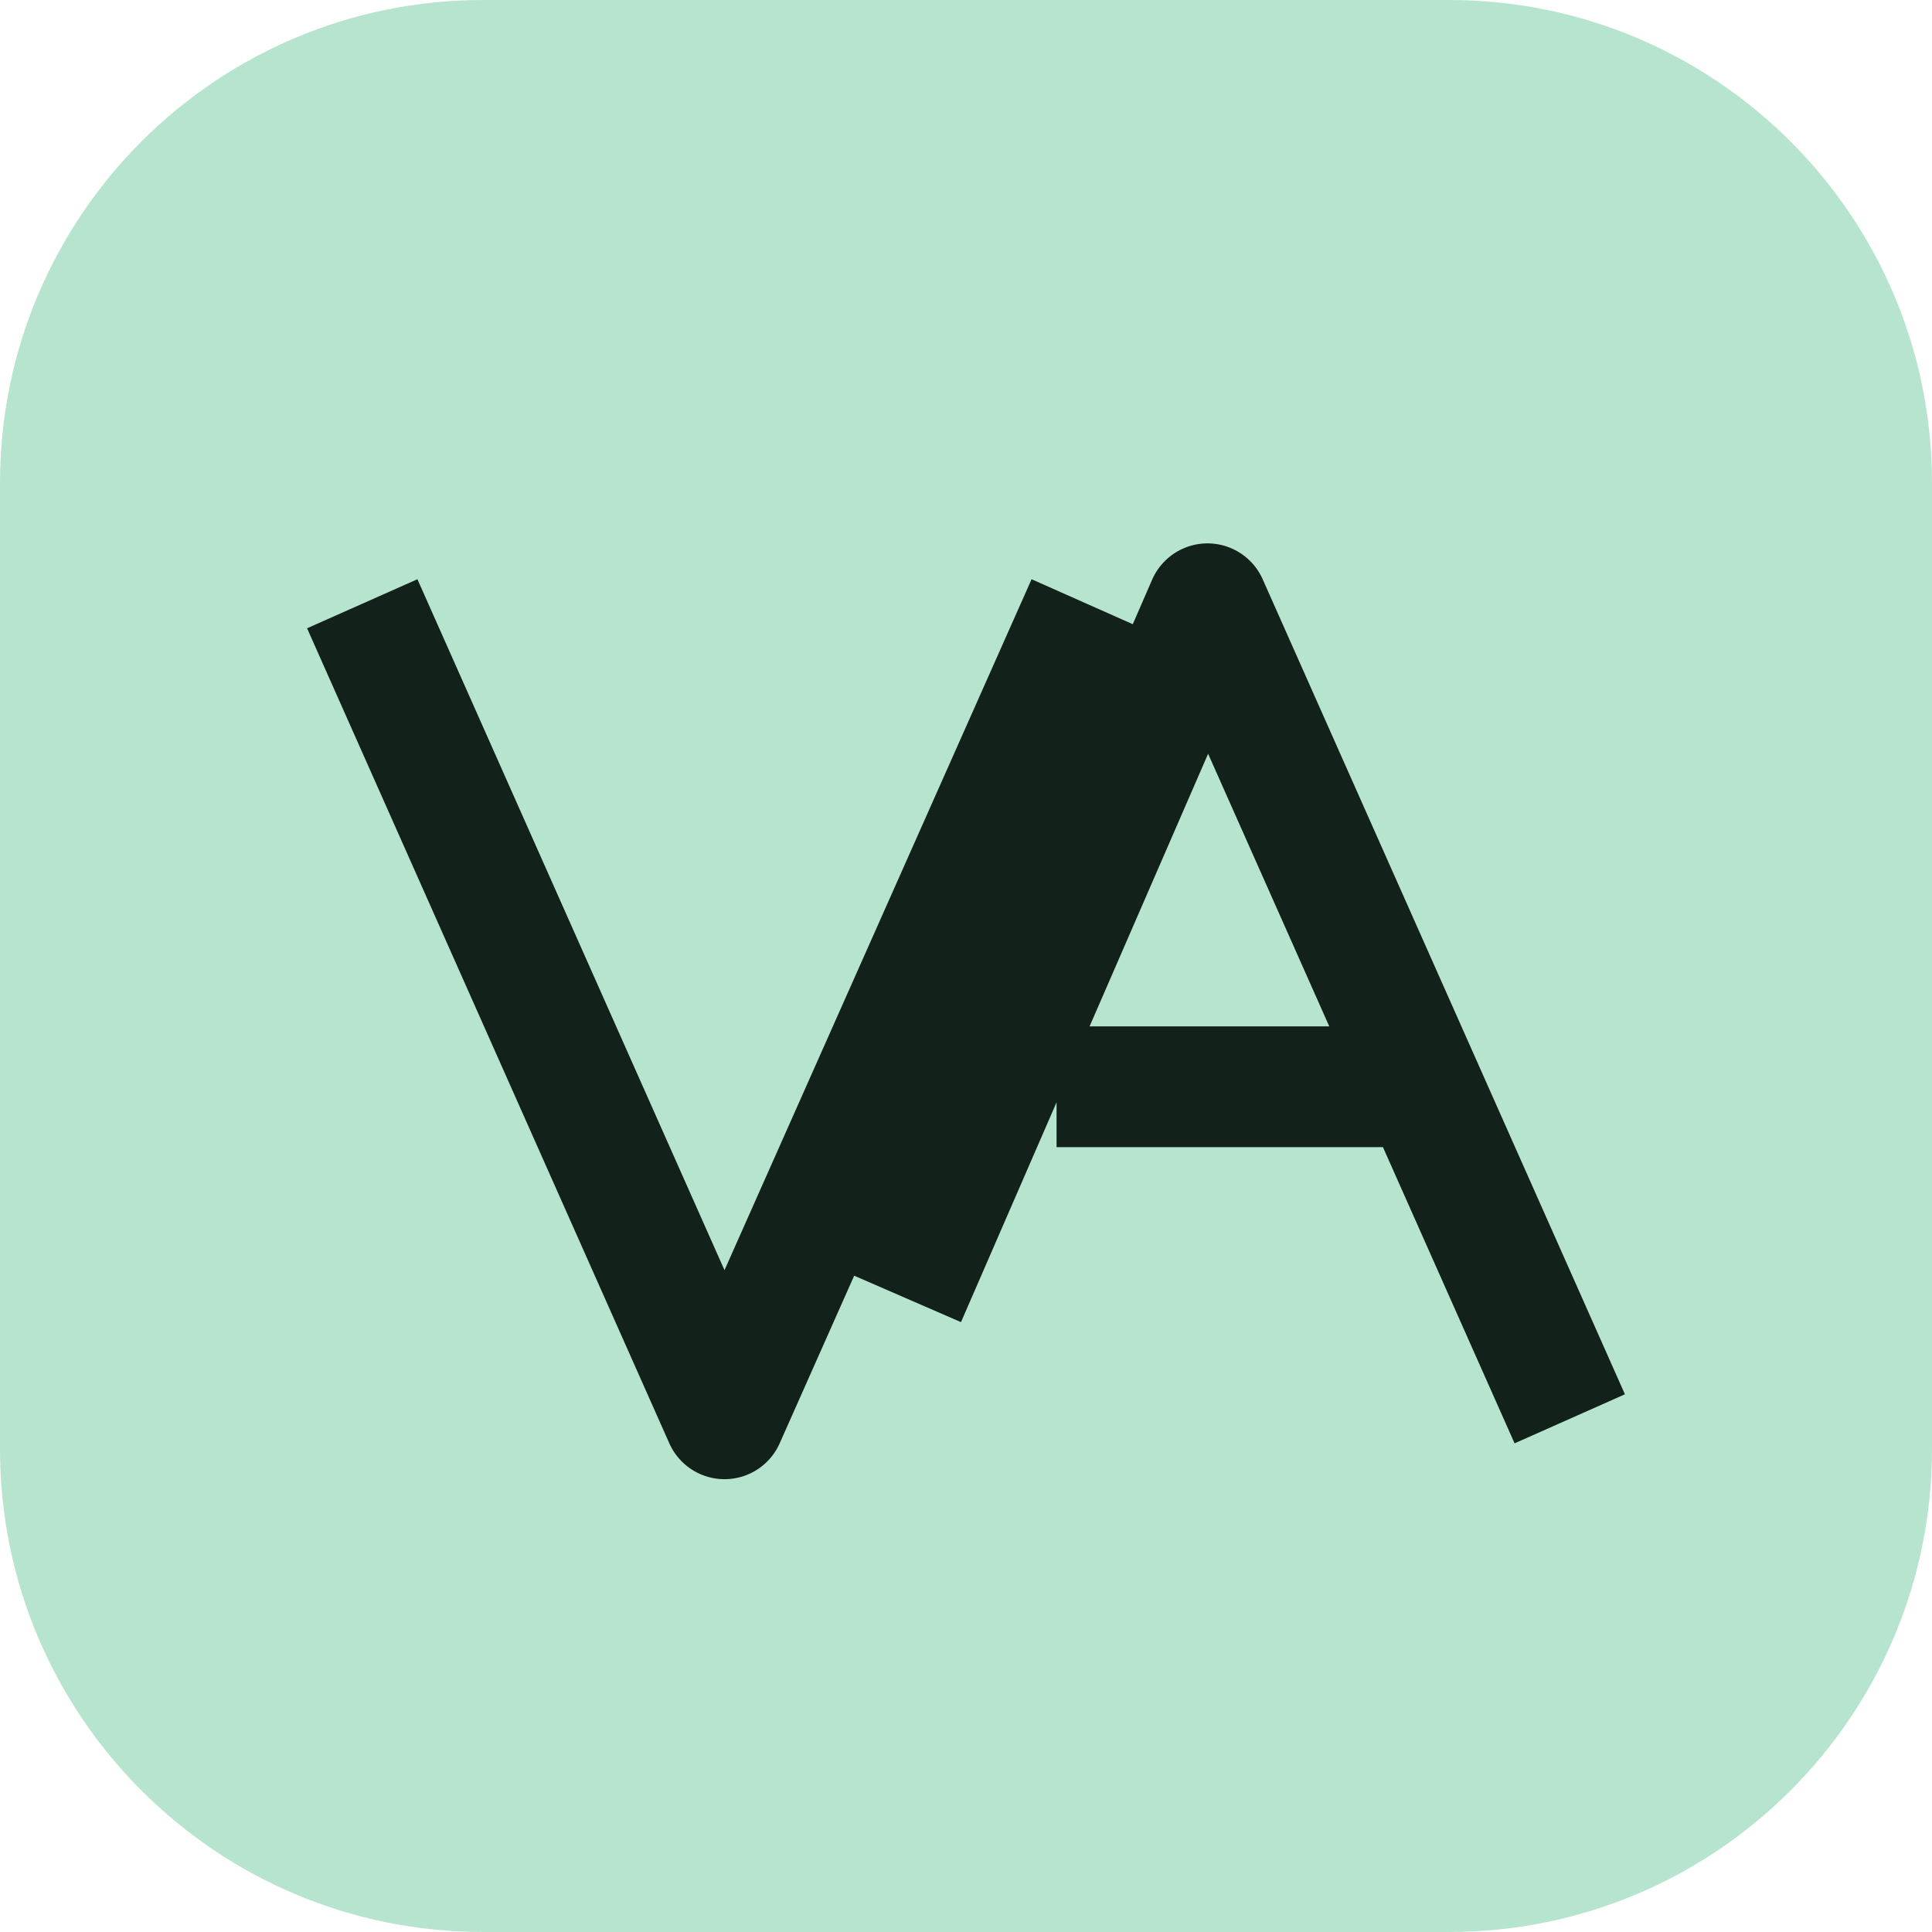
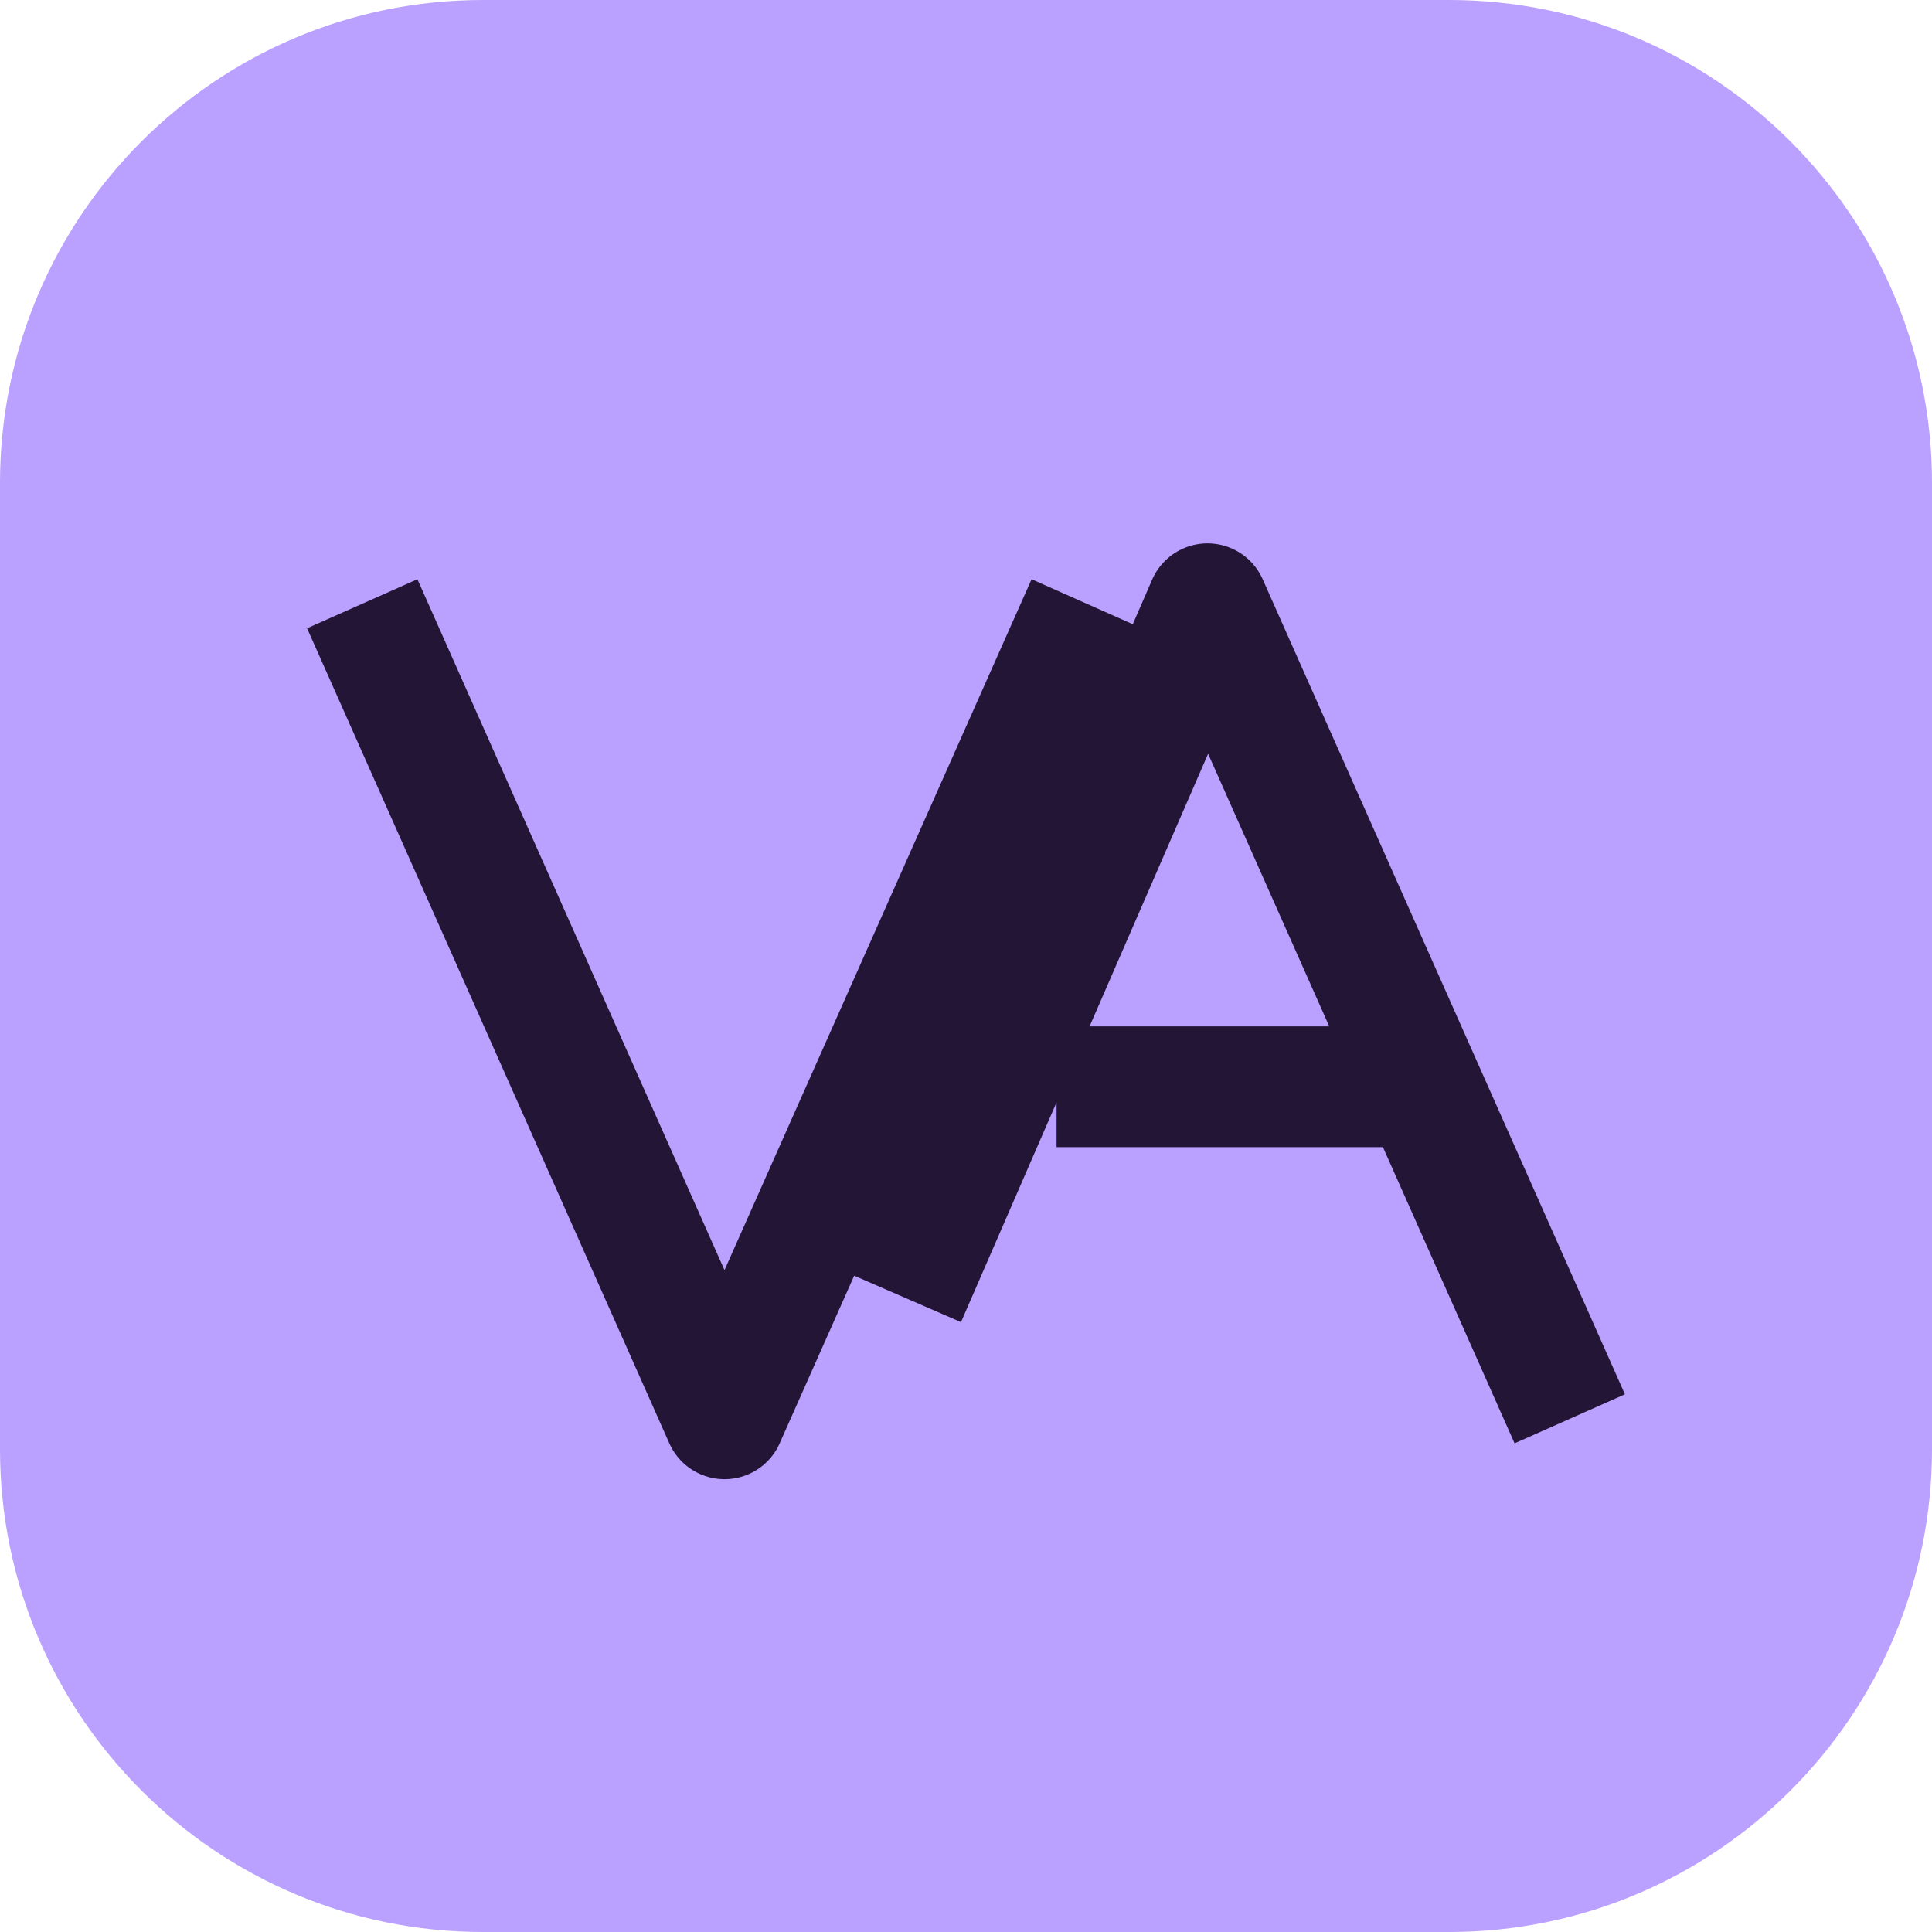
<svg xmlns="http://www.w3.org/2000/svg" viewBox="0 0 64 64">
-   <rect width="64" height="64" rx="16" fill="#b7e4cf" />
-   <path d="m12 20 12 27 12-27M30 43l10-23 12 27M35 36h12" stroke="#12221b" stroke-width="4" fill="none" stroke-linejoin="round" />
+   <rect width="64" height="64" rx="16" fill="#baa0ff" />
+   <path d="m12 20 12 27 12-27M30 43l10-23 12 27M35 36h12" stroke="#221535" stroke-width="4" fill="none" stroke-linejoin="round" />
</svg>
